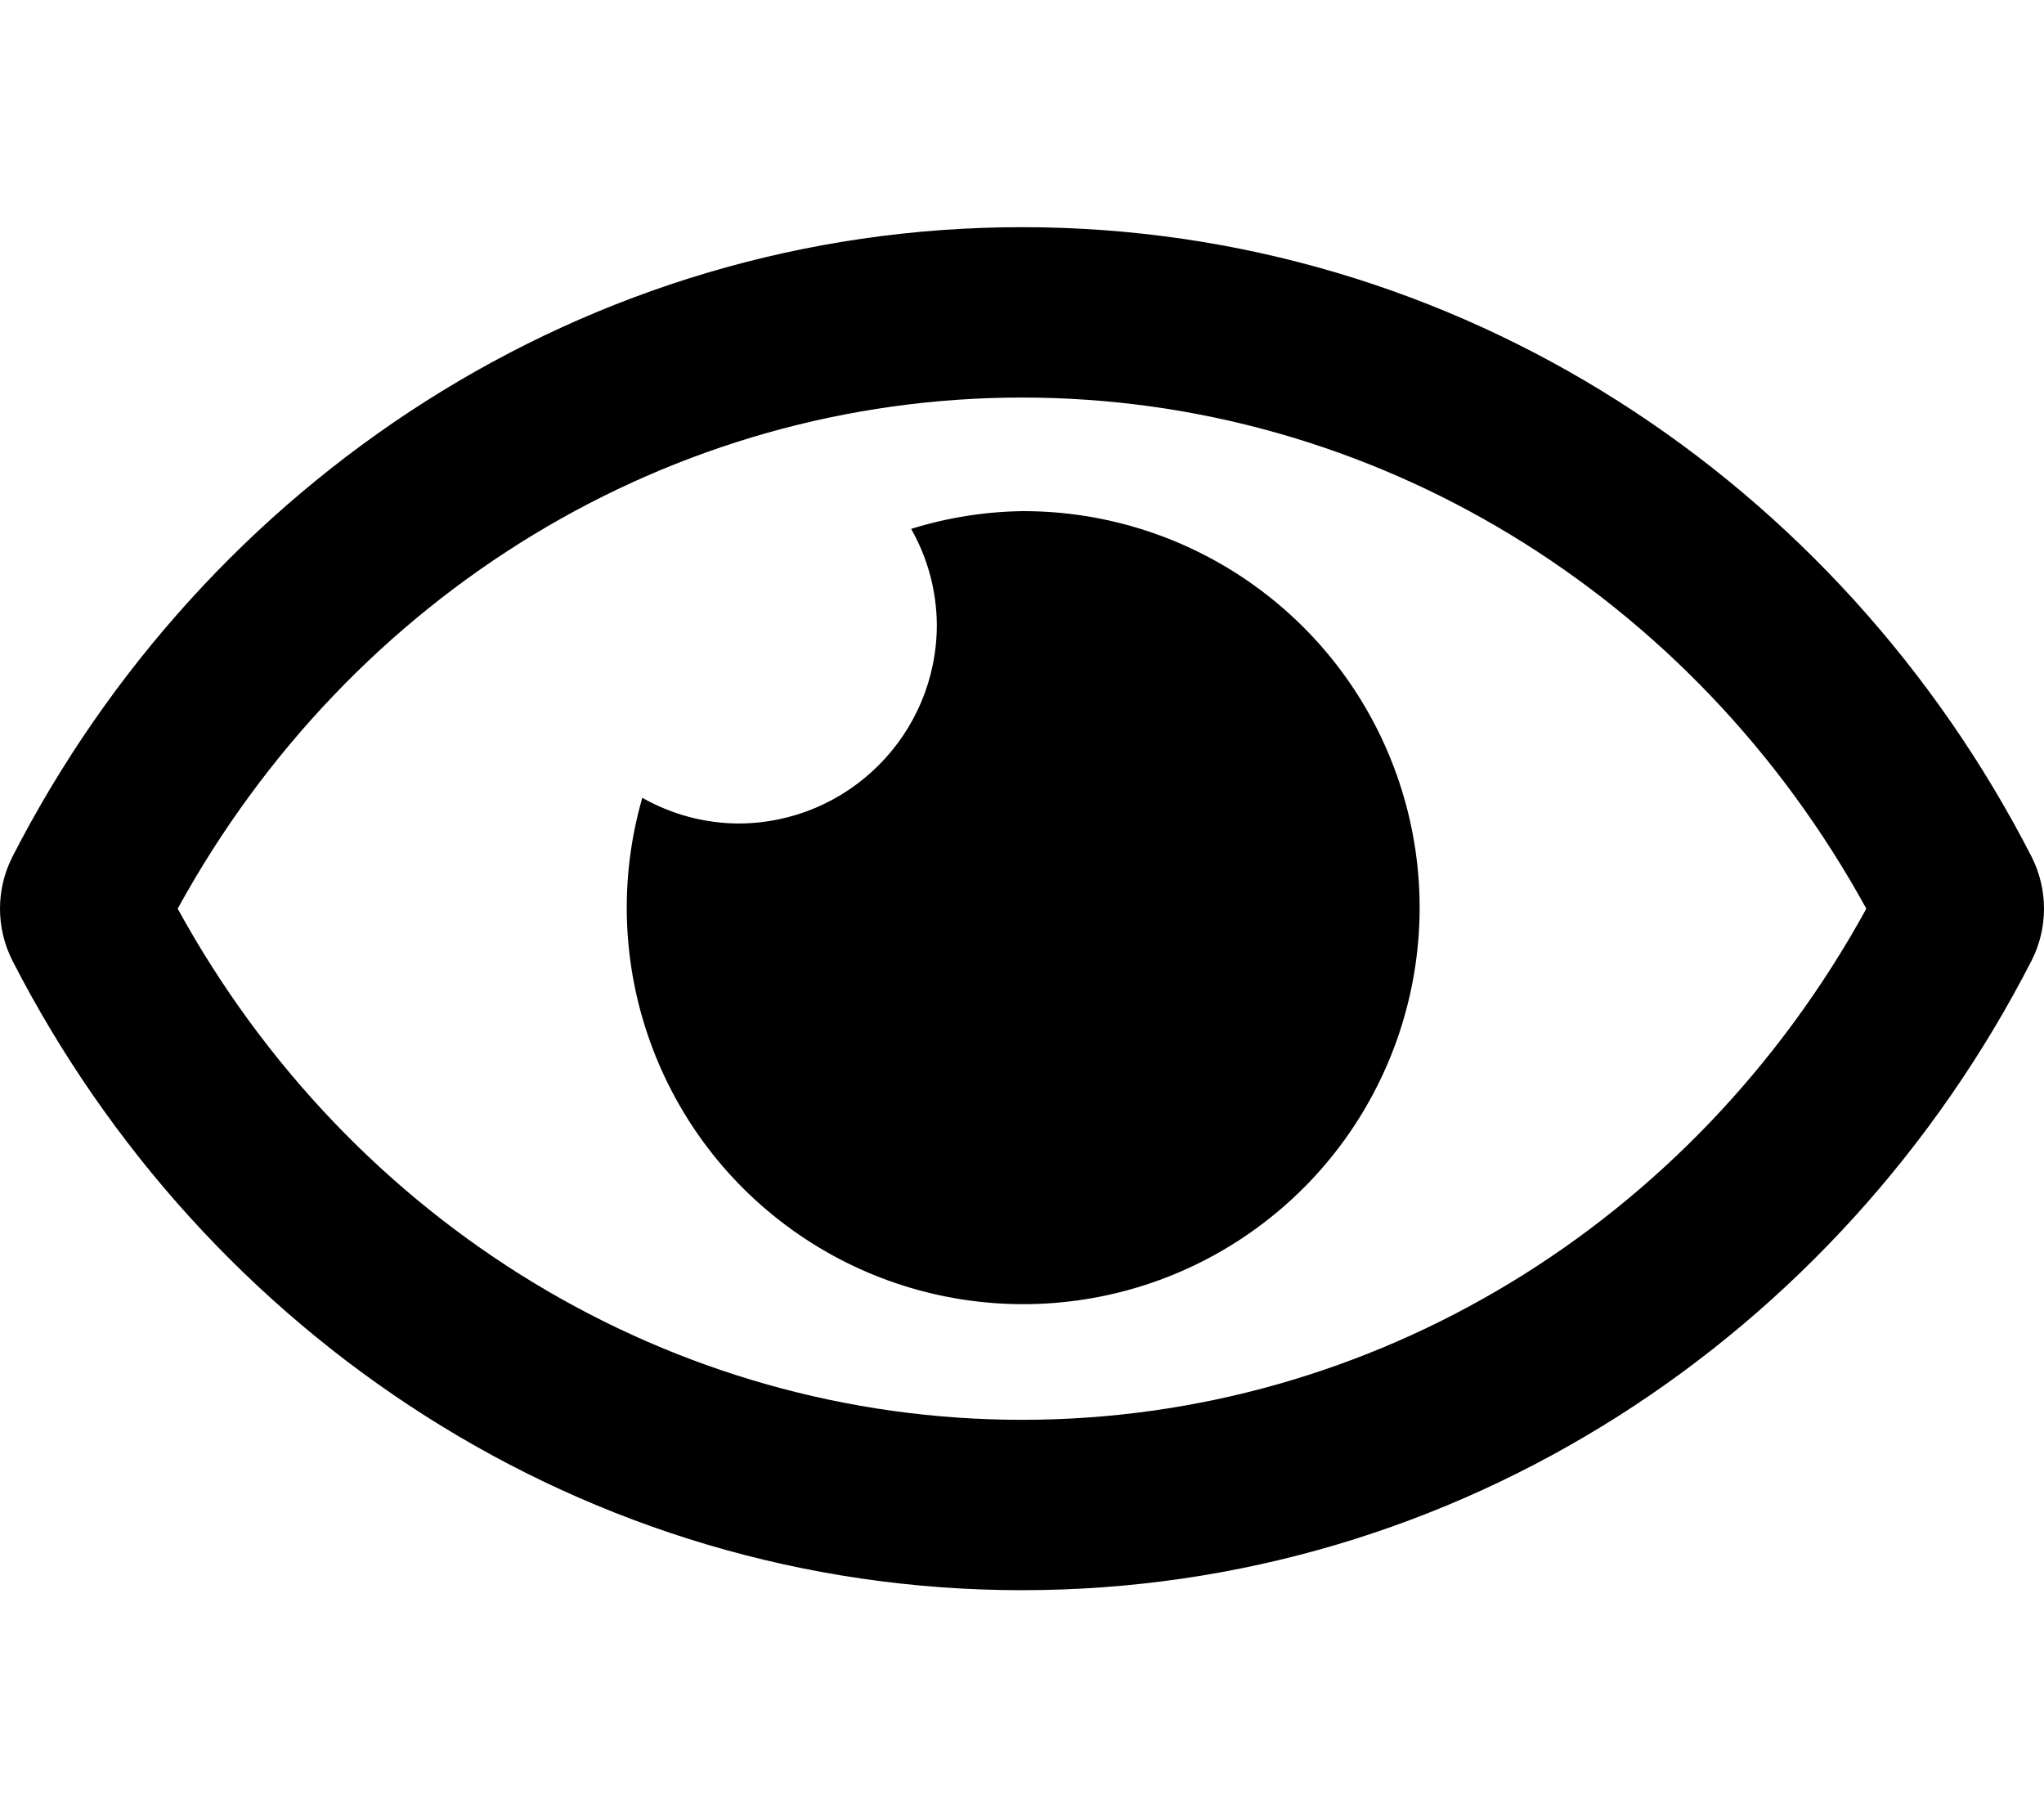
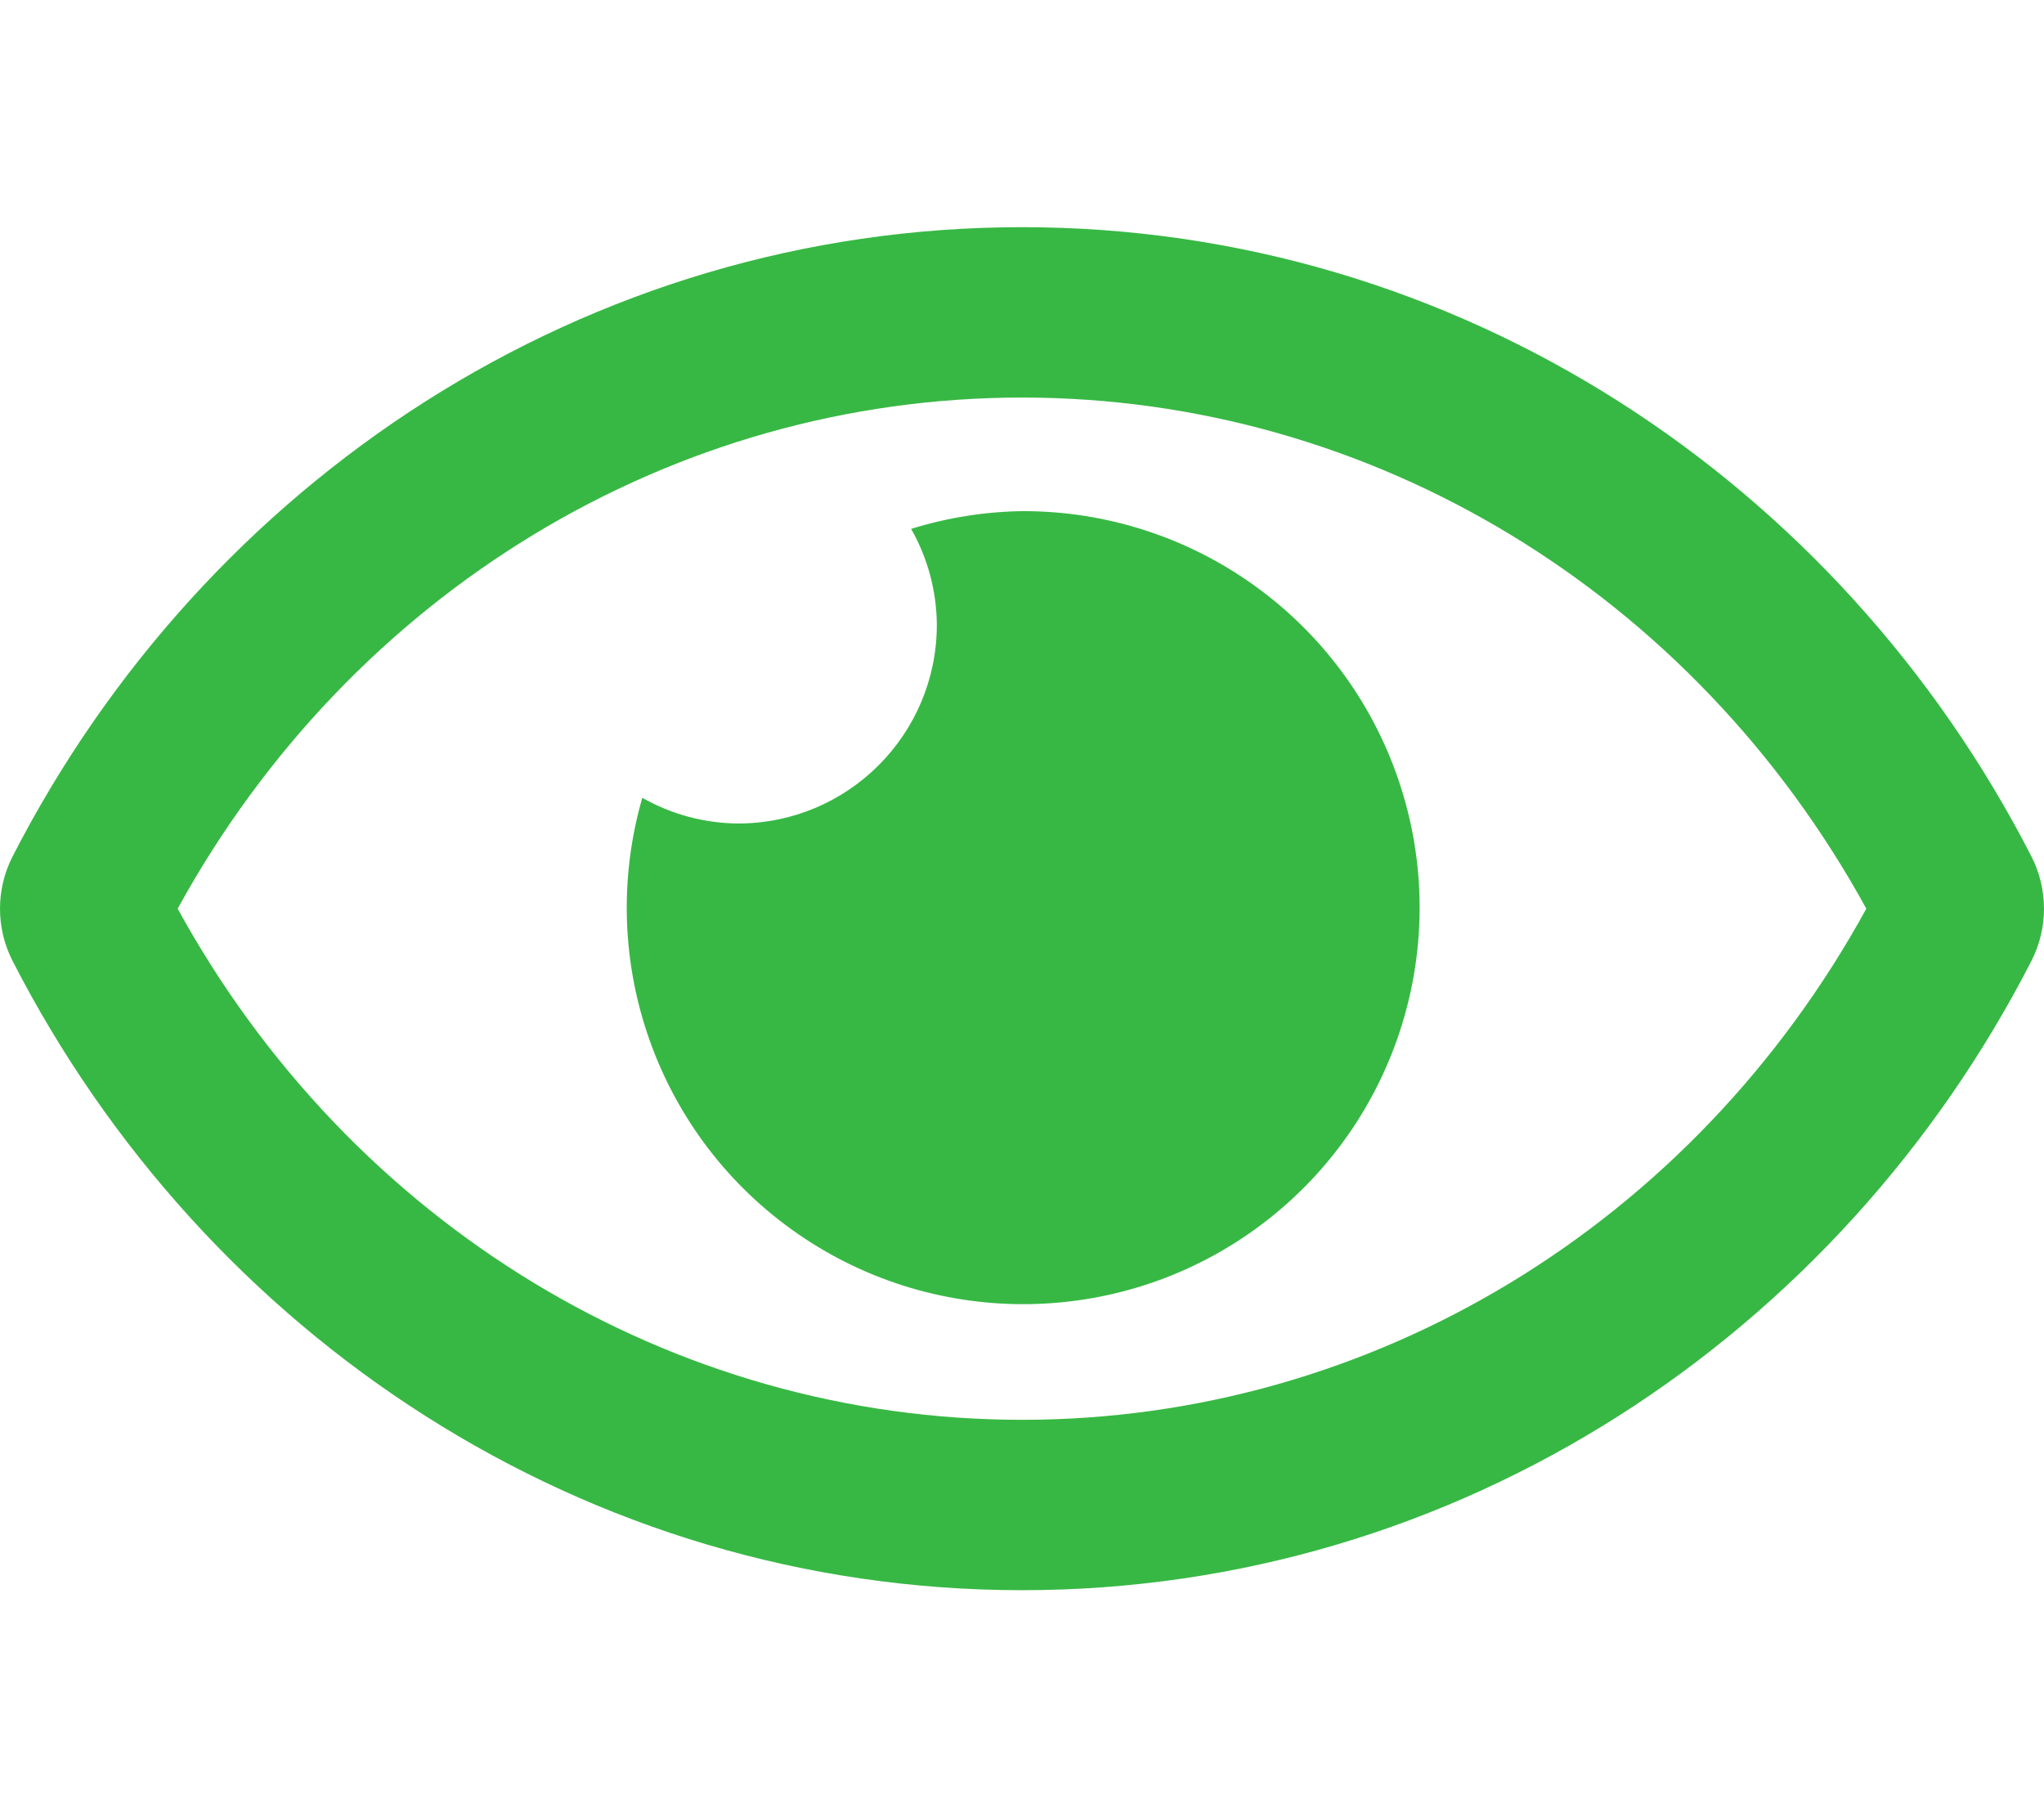
<svg xmlns="http://www.w3.org/2000/svg" aria-hidden="true" focusable="false" data-prefix="far" data-icon="eye" class="svg-inline--fa fa-eye fa-w-18" role="img" viewBox="0 0 576 512">
-   <path fill="currentColor" d="M288 144a110.94 110.94 0 0 0-31.24 5 55.4 55.4 0 0 1 7.24 27 56 56 0 0 1-56 56 55.4 55.4 0 0 1-27-7.24A111.71 111.71 0 1 0 288 144zm284.52 97.4C518.29 135.59 410.93 64 288 64S57.68 135.64 3.48 241.41a32.35 32.35 0 0 0 0 29.19C57.71 376.41 165.07 448 288 448s230.32-71.64 284.52-177.41a32.35 32.35 0 0 0 0-29.19zM288 400c-98.65 0-189.09-55-237.93-144C98.91 167 189.34 112 288 112s189.09 55 237.93 144C477.1 345 386.66 400 288 400z" />
+   <path fill="#37b844" d="M288 144a110.94 110.94 0 0 0-31.24 5 55.4 55.4 0 0 1 7.24 27 56 56 0 0 1-56 56 55.4 55.4 0 0 1-27-7.24A111.71 111.71 0 1 0 288 144zm284.52 97.4C518.29 135.59 410.93 64 288 64S57.68 135.64 3.48 241.41a32.35 32.35 0 0 0 0 29.19C57.71 376.41 165.07 448 288 448s230.32-71.64 284.52-177.41a32.35 32.35 0 0 0 0-29.19zM288 400c-98.65 0-189.09-55-237.93-144C98.91 167 189.34 112 288 112s189.09 55 237.93 144C477.1 345 386.66 400 288 400z" />
</svg>
